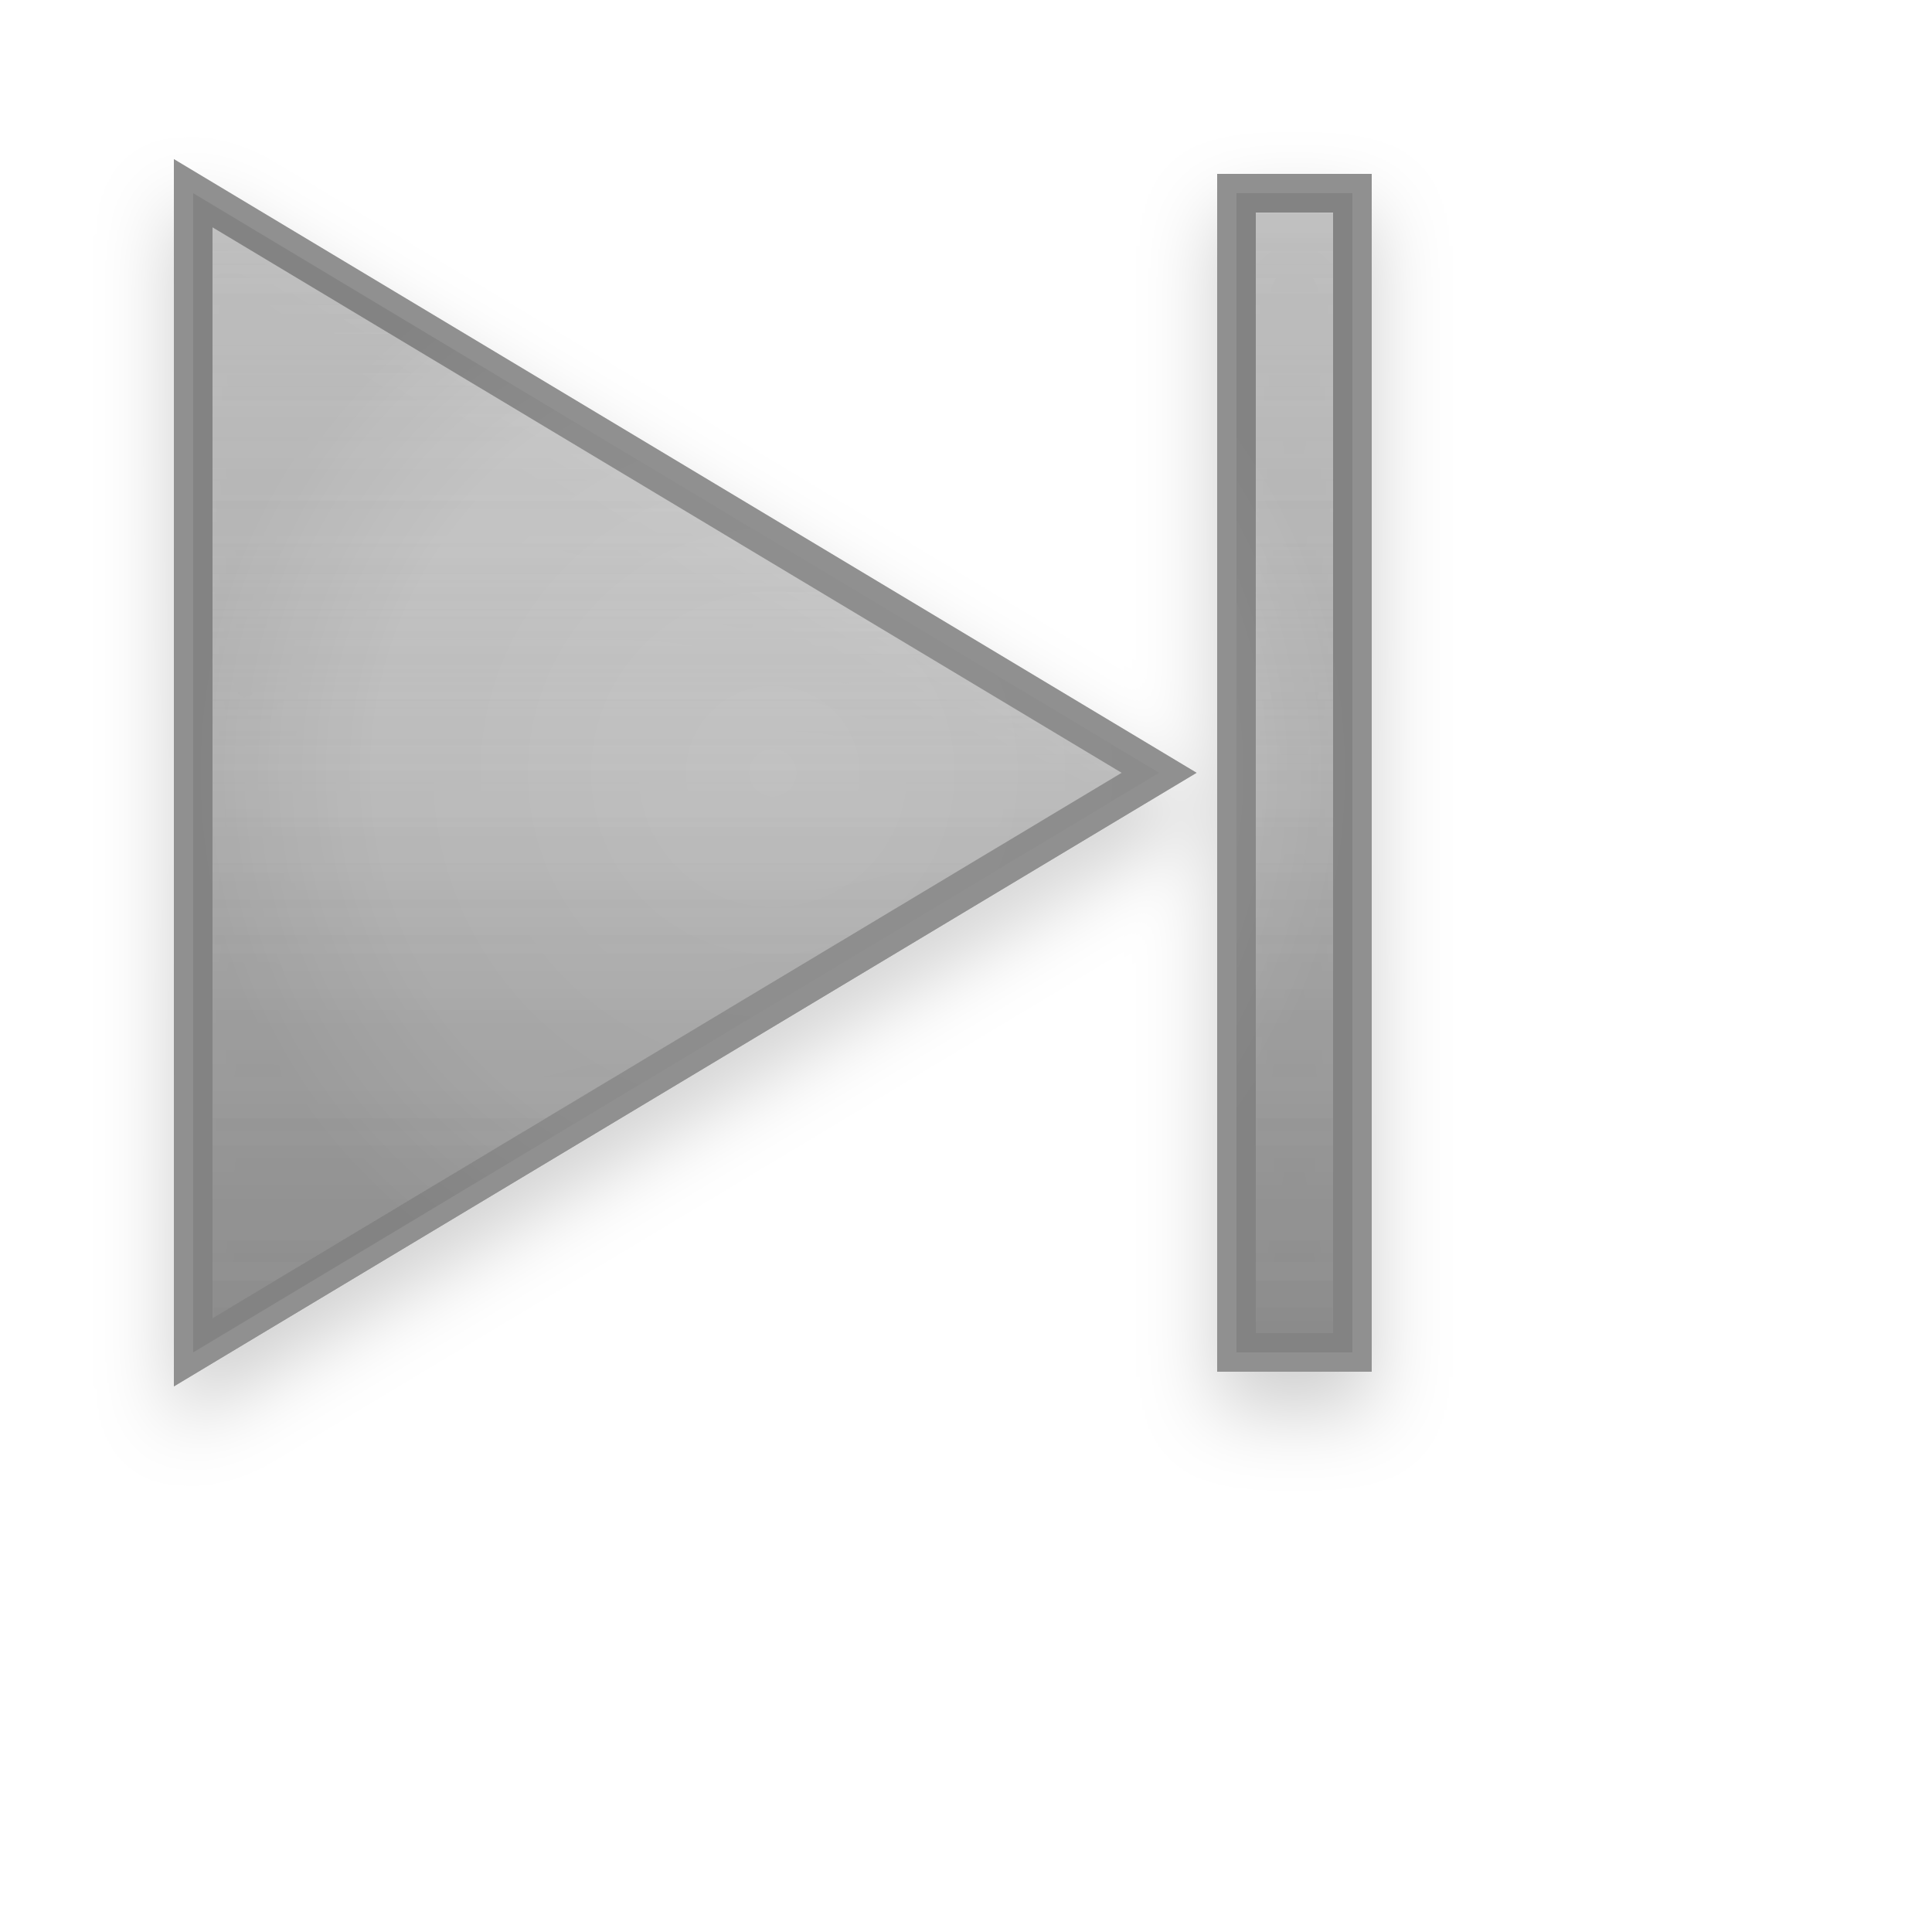
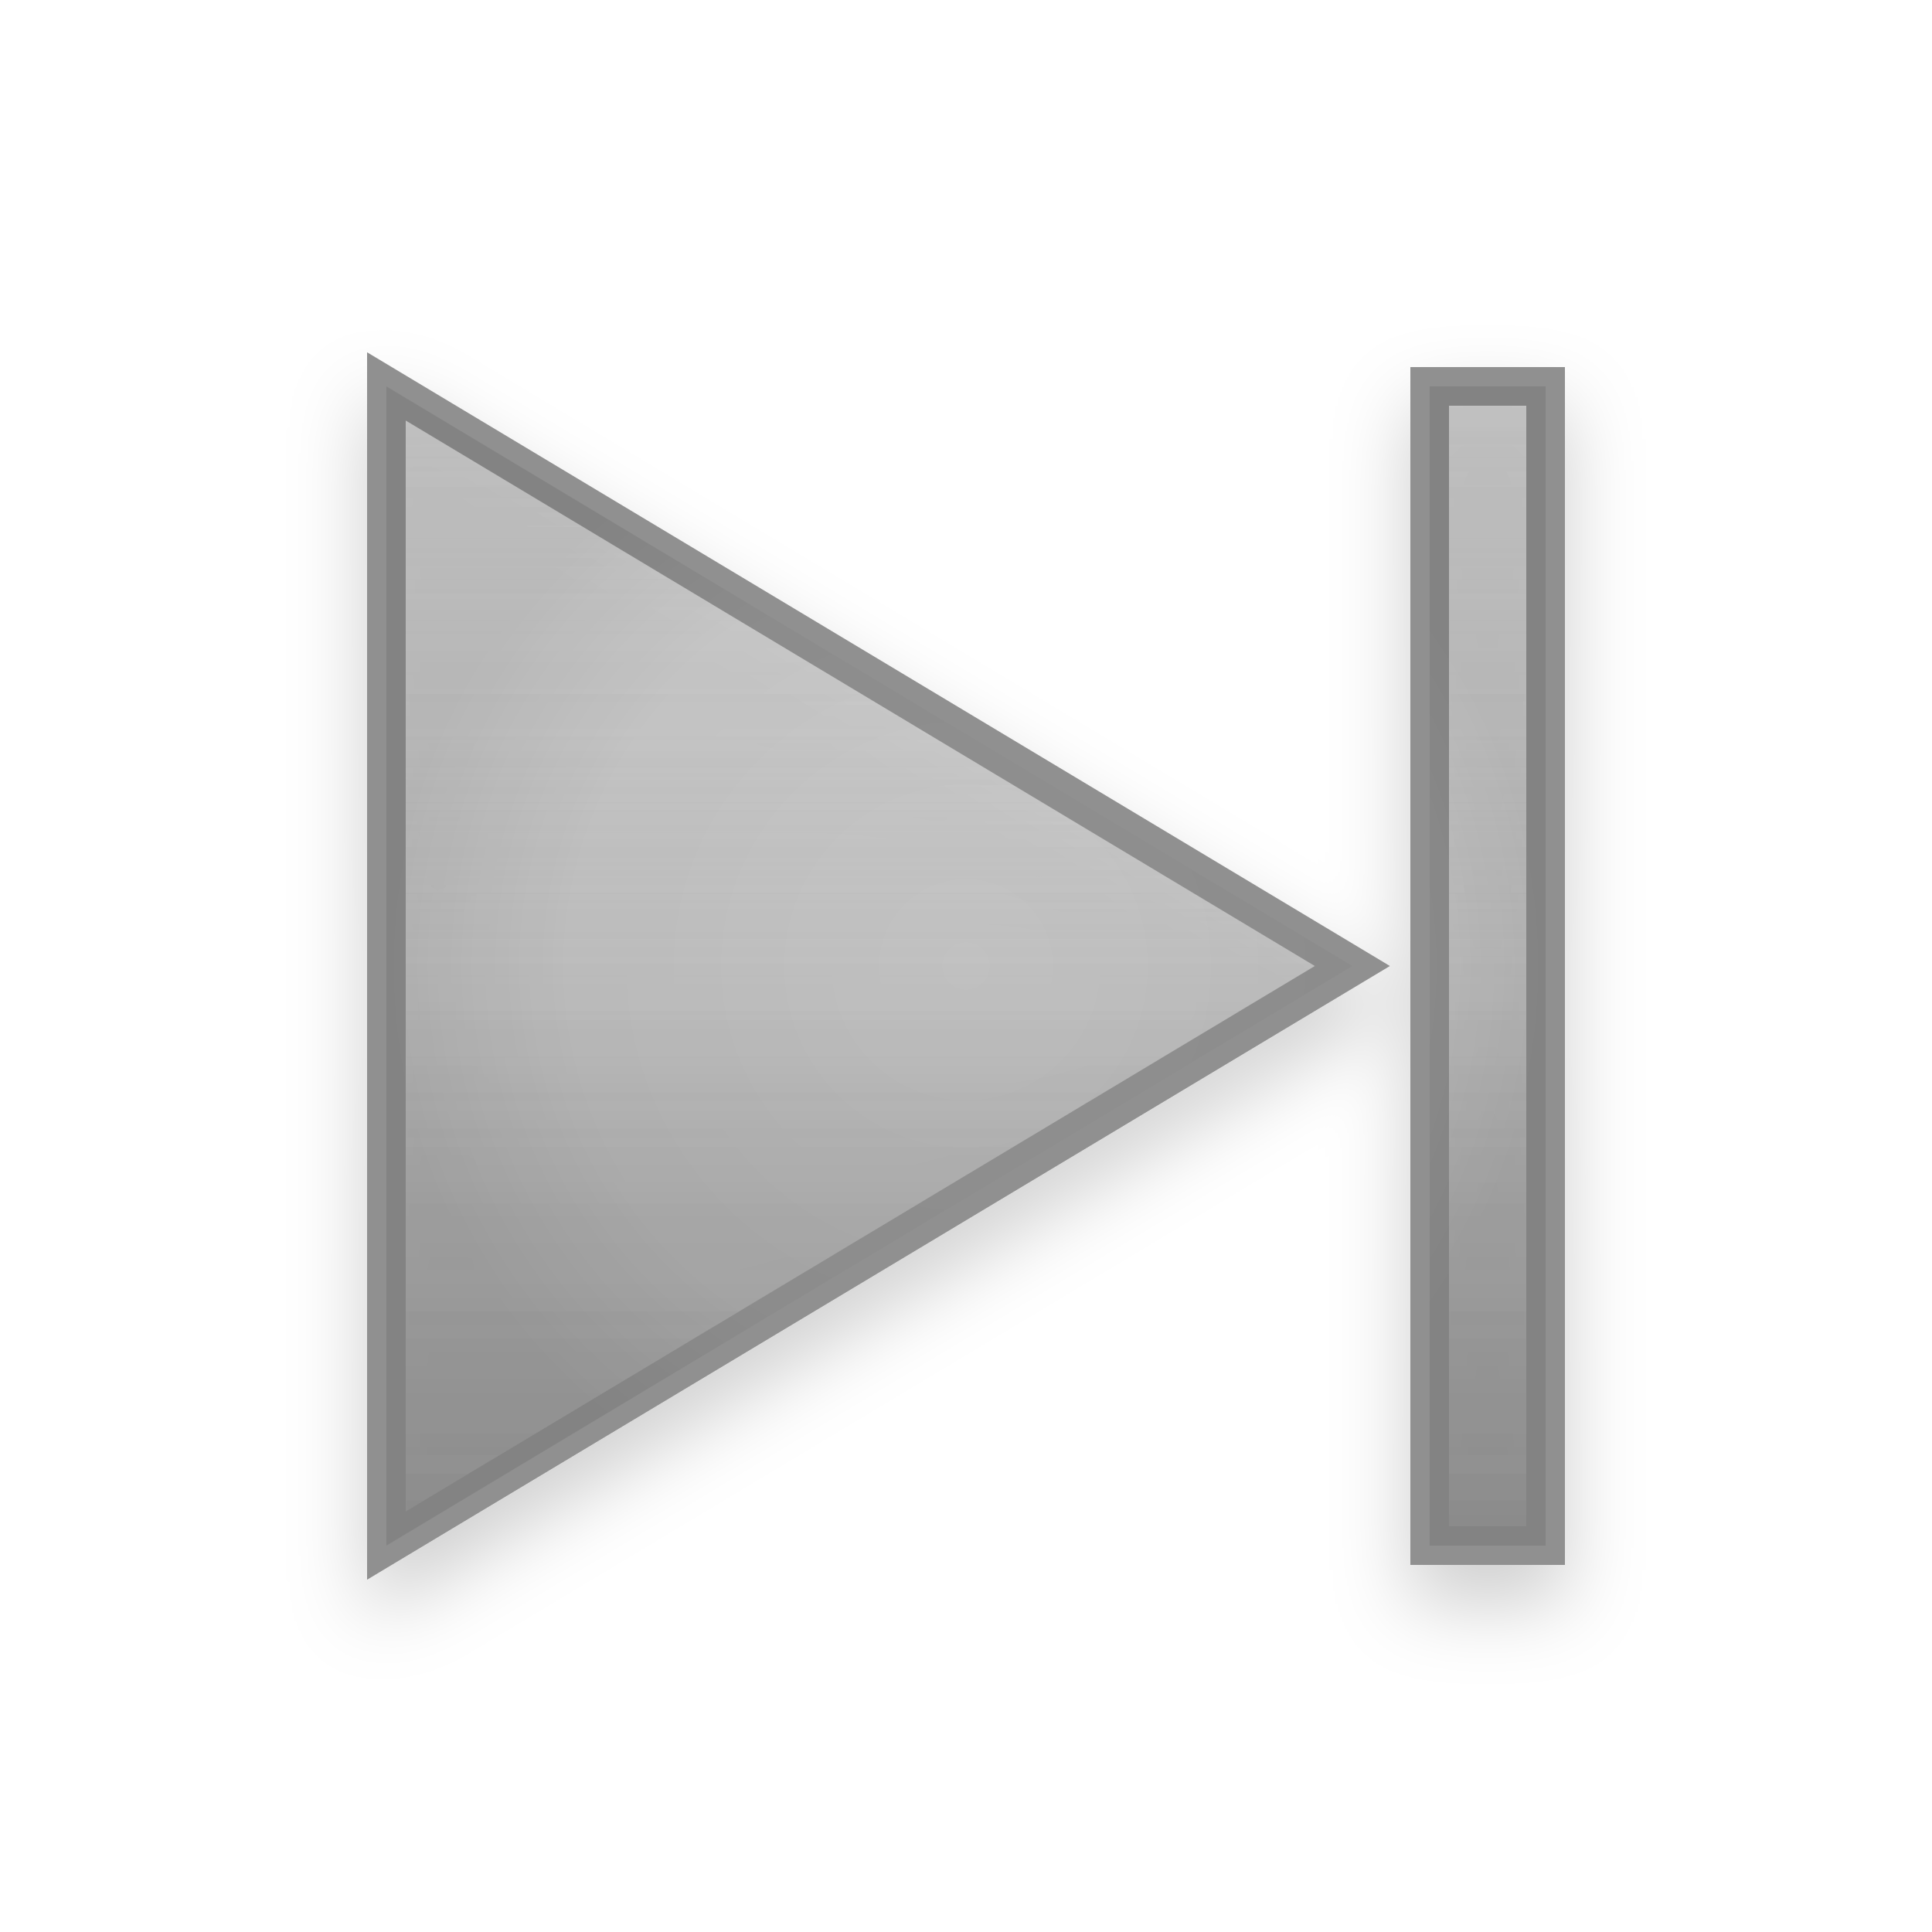
<svg xmlns="http://www.w3.org/2000/svg" viewBox="0 0 50 50">
  <defs>
    <linearGradient id="glassGradientPressed" x1="0%" y1="0%" x2="0%" y2="100%">
      <stop offset="0%" style="stop-color:#d0d0d0;stop-opacity:0.9" />
      <stop offset="30%" style="stop-color:#c0c0c0;stop-opacity:0.8" />
      <stop offset="50%" style="stop-color:#b0b0b0;stop-opacity:0.7" />
      <stop offset="70%" style="stop-color:#a0a0a0;stop-opacity:0.8" />
      <stop offset="100%" style="stop-color:#909090;stop-opacity:0.9" />
    </linearGradient>
    <radialGradient id="innerShadow">
      <stop offset="0%" style="stop-color:#000000;stop-opacity:0" />
      <stop offset="70%" style="stop-color:#000000;stop-opacity:0.1" />
      <stop offset="100%" style="stop-color:#000000;stop-opacity:0.3" />
    </radialGradient>
    <filter id="dropShadowPressed" x="-50%" y="-50%" width="200%" height="200%">
      <feGaussianBlur in="SourceAlpha" stdDeviation="1" />
      <feOffset dx="0" dy="1" result="offsetblur" />
      <feFlood flood-color="#000000" flood-opacity="0.2" />
      <feComposite in2="offsetblur" operator="in" />
      <feMerge>
        <feMergeNode />
        <feMergeNode in="SourceGraphic" />
      </feMerge>
    </filter>
  </defs>
-   <path d="M 5 5 L 5 35 L 30 20 Z M 32 5 L 35 5 L 35 35 L 32 35 Z" fill="url(#glassGradientPressed)" stroke="#909090" stroke-width="1" filter="url(#dropShadowPressed)" />
-   <path d="M 5 5 L 5 35 L 30 20 Z M 32 5 L 35 5 L 35 35 L 32 35 Z" fill="url(#innerShadow)" opacity="0.3" />
+   <path d="M 10 10 L 10 40 L 35 25 Z M 37 10 L 40 10 L 40 40 L 37 40 Z" fill="url(#glassGradientPressed)" stroke="#909090" stroke-width="1" filter="url(#dropShadowPressed)" />
+   <path d="M 10 10 L 10 40 L 35 25 Z M 37 10 L 40 10 L 40 40 L 37 40 Z" fill="url(#innerShadow)" opacity="0.3" />
</svg>
